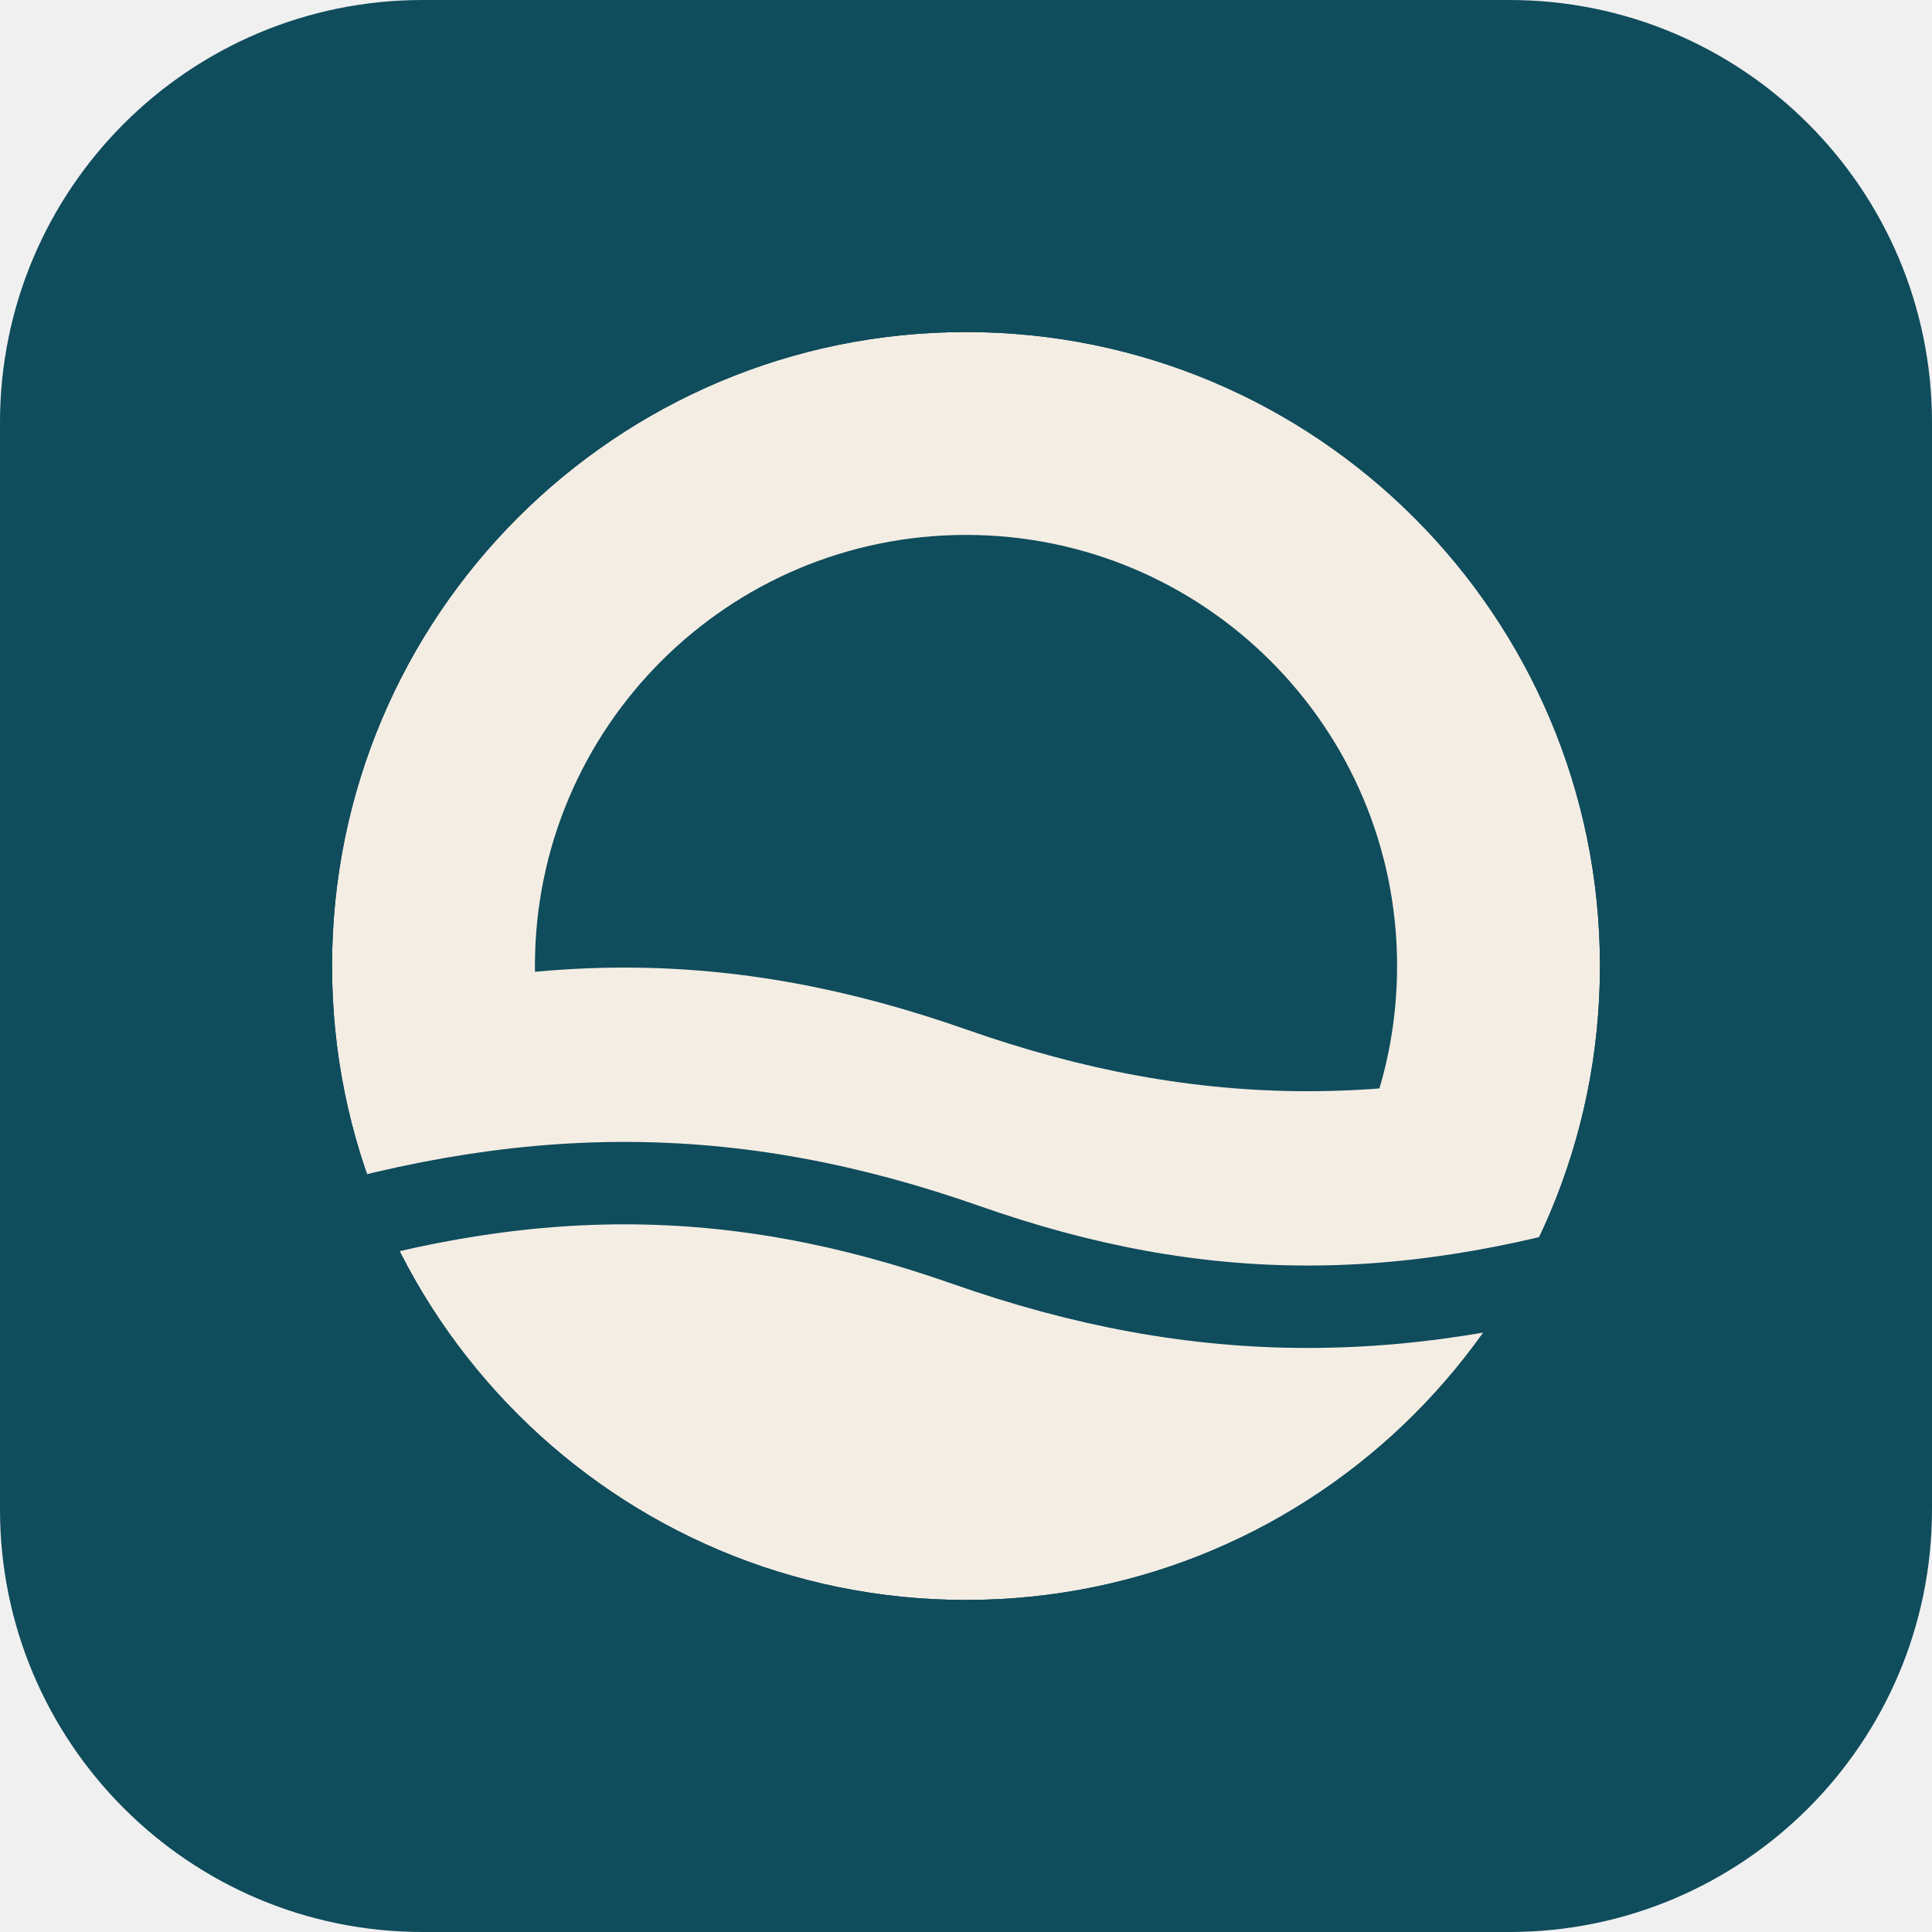
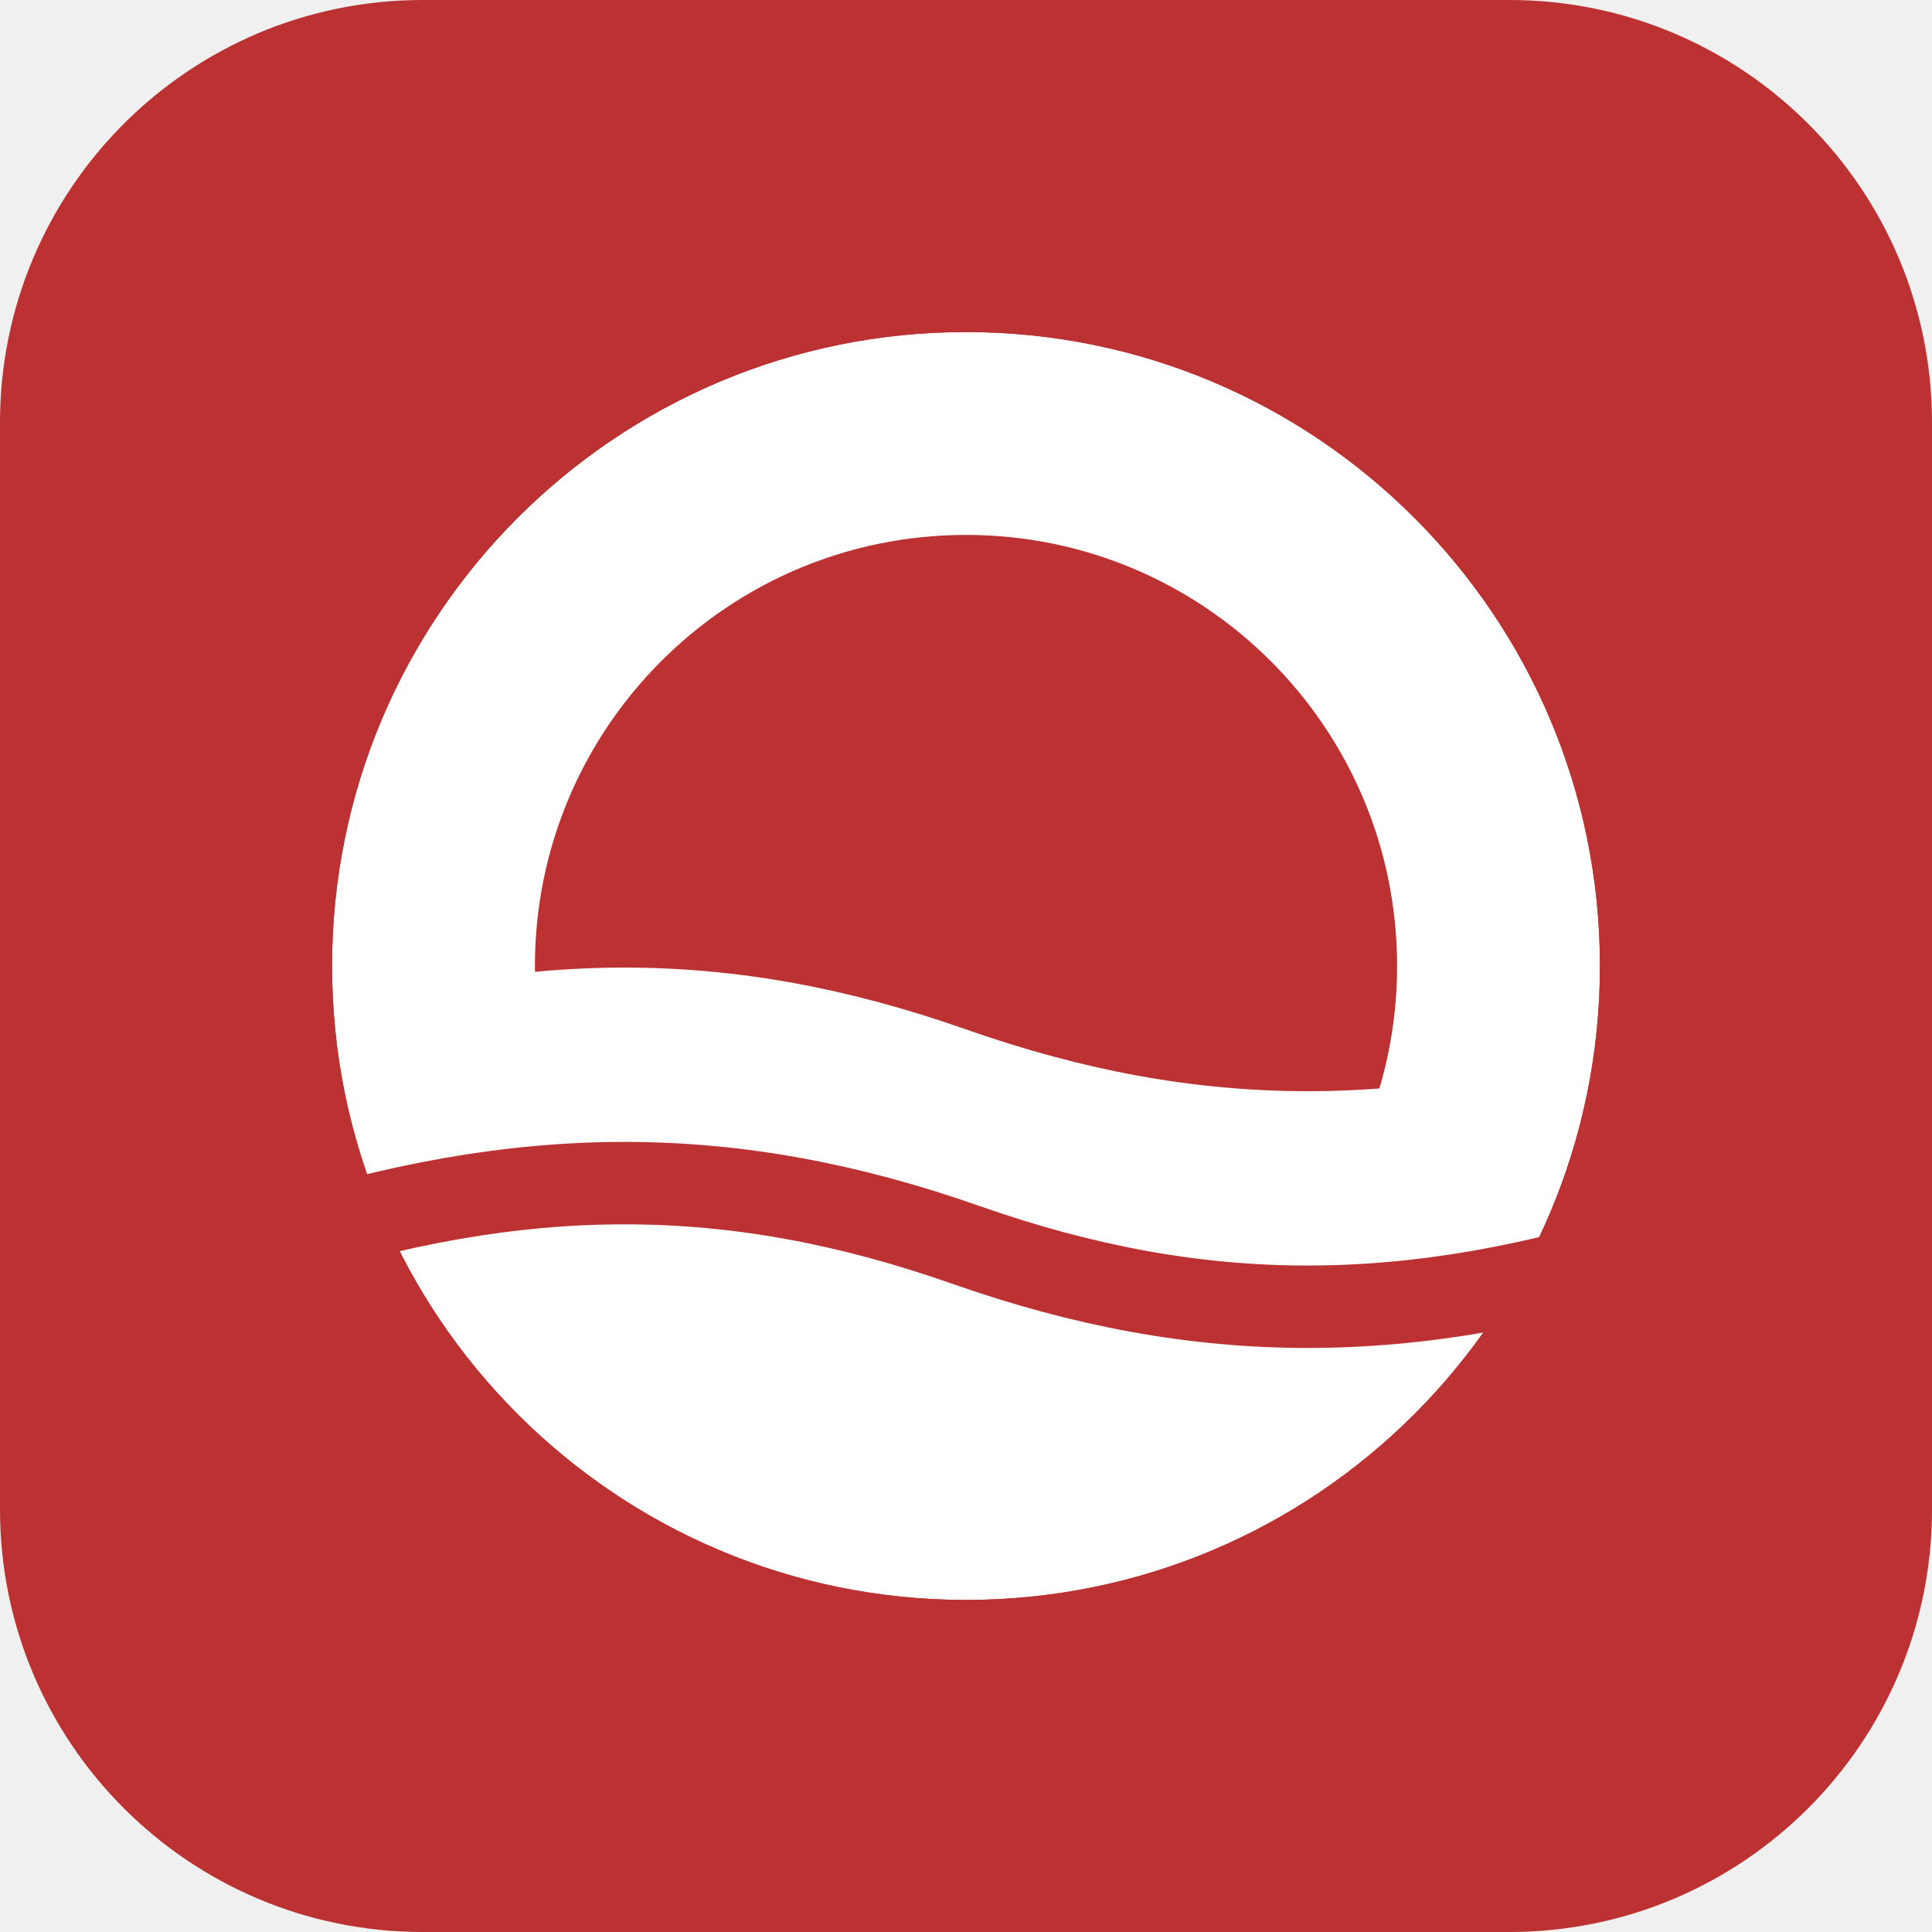
<svg xmlns="http://www.w3.org/2000/svg" viewBox="0 0 512 512" width="512" height="512" role="img" aria-label="ALOHA NOTÍCIAS">
-   <rect width="512" height="512" rx="112" fill="#0F4C5C" />
+   <rect width="512" height="512" rx="112" fill="#bc3131" />
  <defs>
    <clipPath id="ic-ceu">
      <path d="M71.2,272.8 C138.4,250.96 193.84,250.96 256,272.8 S373.6,294.64 440.8,272.8 L440.8,54.4 L71.2,54.4 Z" />
    </clipPath>
    <mask id="ic-m" maskUnits="userSpaceOnUse" x="86" y="86" width="340" height="340">
      <circle cx="256" cy="256" r="168" fill="#fff" />
      <circle cx="256" cy="256" r="114.24" fill="#000" clip-path="url(#ic-ceu)" />
      <path d="M71.2,329.92 C138.4,308.08 193.84,308.08 256,329.92 S373.6,351.76 440.8,329.92" fill="none" stroke="#000" stroke-width="21.84" />
    </mask>
  </defs>
-   <circle cx="256" cy="256" r="168" fill="#F4EDE4" mask="url(#ic-m)" />
+   <circle cx="256" cy="256" r="168" fill="#FFFFFF" mask="url(#ic-m)" />
</svg>
